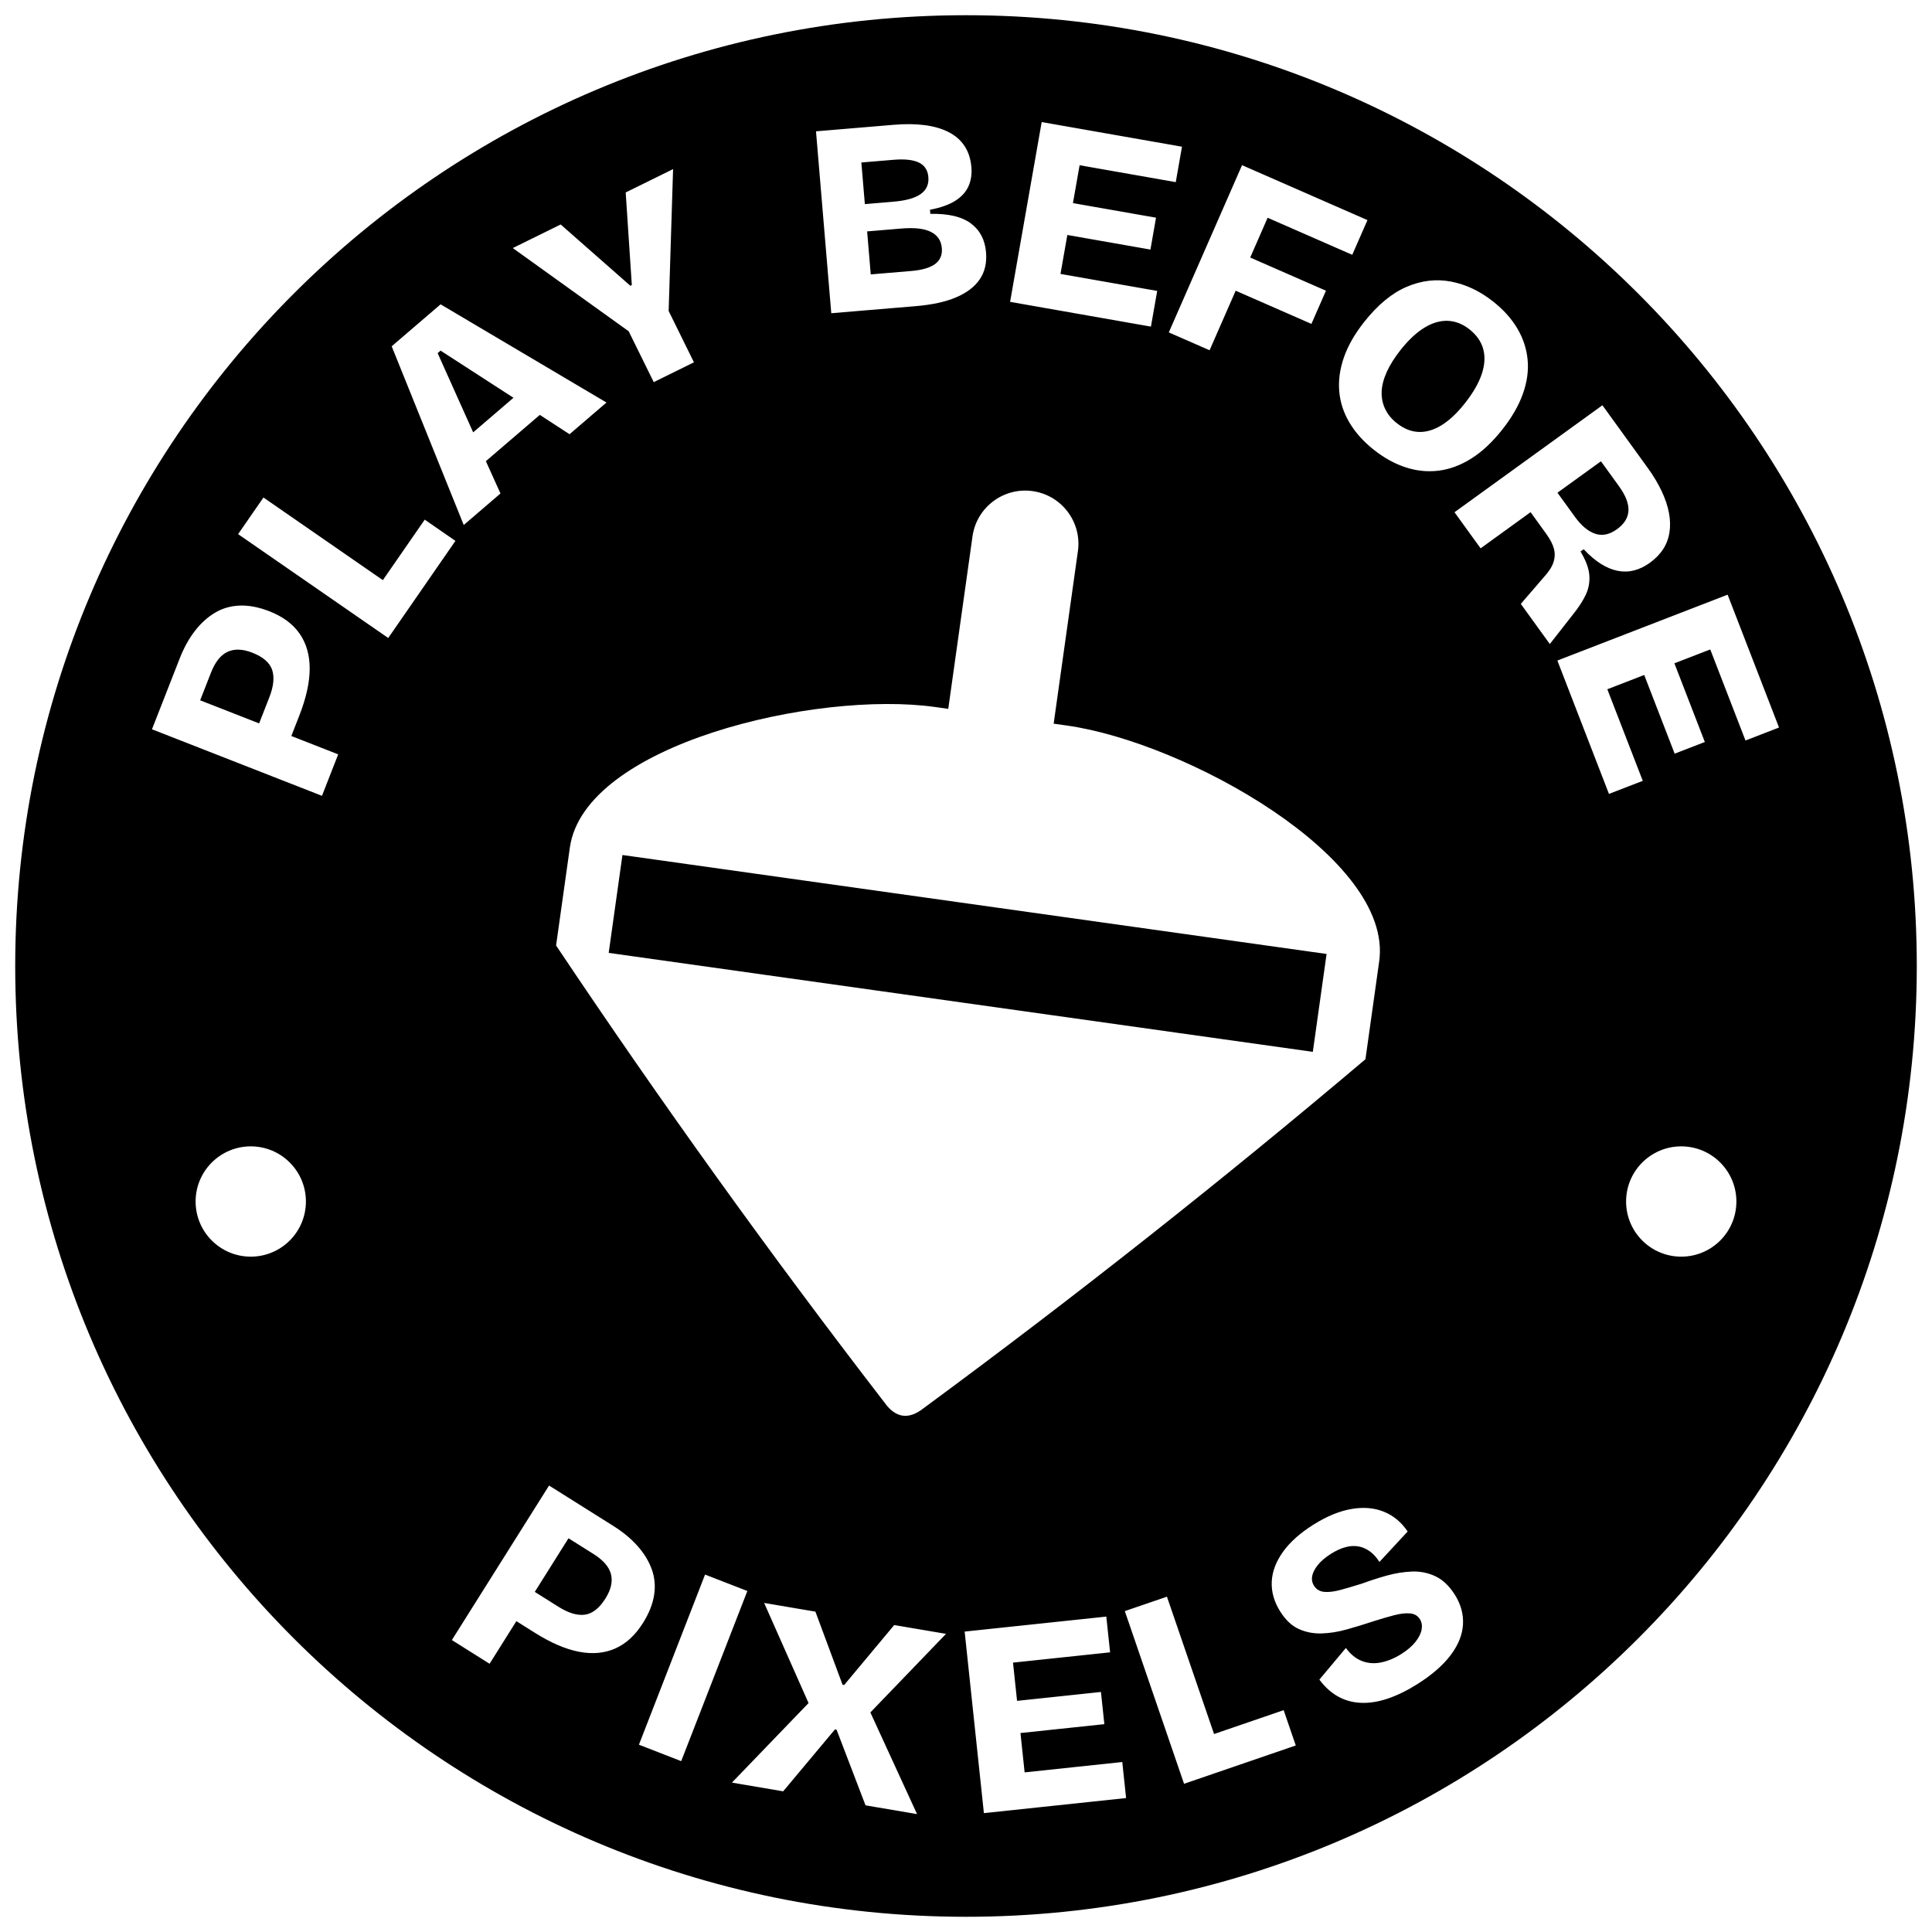
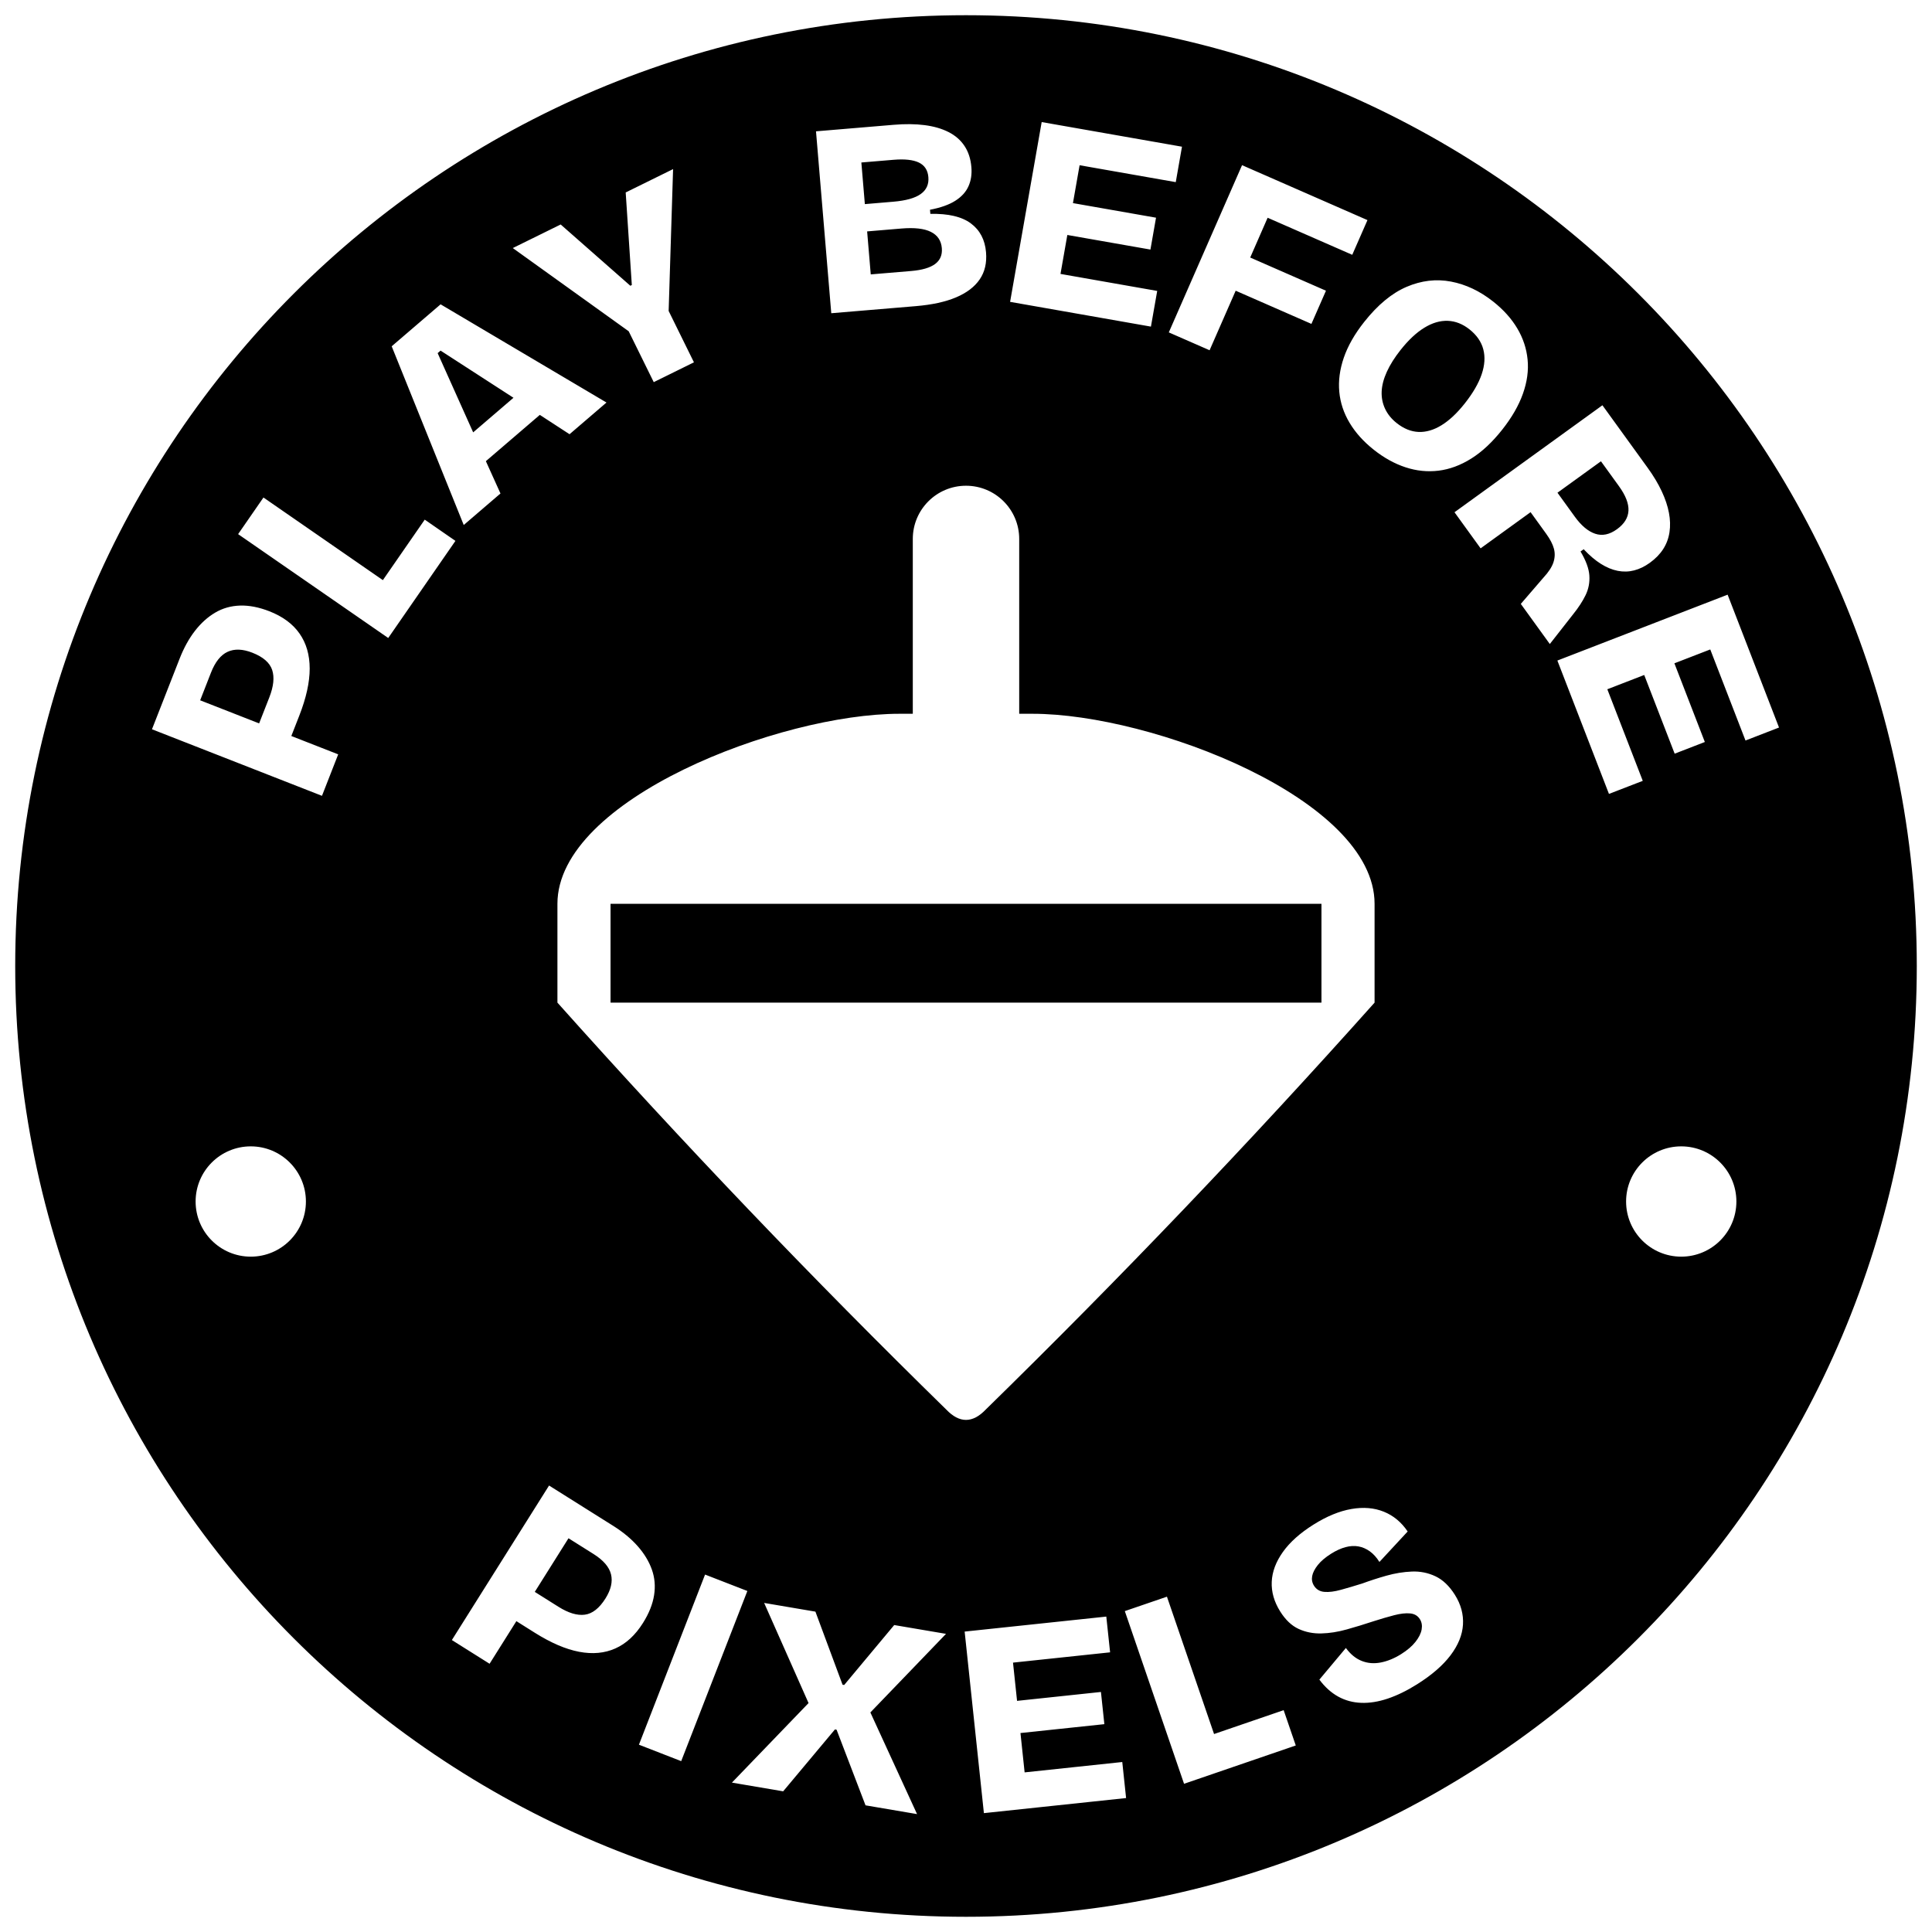
<svg xmlns="http://www.w3.org/2000/svg" viewBox="-508 -508 1016 1016" width="1000" height="1000" role="img" aria-label="Play Before Pixels">
-   <path fill="#000000" fill-rule="evenodd" d="M-500 0A500 500 0 1 0 500 0A500 500 0 1 0 -500 0ZM-338.68 -89.49 -428.08 -124.49 -413.55 -161.6Q-410.21 -170.14 -405.47 -176.25Q-400.73 -182.36 -394.84 -185.83Q-388.95 -189.31 -381.76 -189.54Q-374.56 -189.76 -366.3 -186.53Q-355.73 -182.39 -350.44 -174.77Q-345.14 -167.16 -345.14 -156.38Q-345.15 -145.6 -350.61 -131.65L-354.8 -120.95L-330.15 -111.3ZM-402.74 -139.72 -371.73 -127.58 -366.37 -141.26Q-362.98 -149.93 -364.87 -155.67Q-366.76 -161.41 -375.29 -164.75Q-382.88 -167.72 -388.3 -165.23Q-393.73 -162.75 -397.07 -154.22ZM-303.84 -172.49 -382.78 -227.11 -369.45 -246.37 -306.66 -202.92 -284.64 -234.73 -268.5 -223.56ZM-264.13 -231.91 -302.02 -325.89 -276.3 -347.96 -189.06 -296.32 -208.49 -279.65 -224.12 -289.82 -252.49 -265.48 -244.81 -248.49ZM-237.97 -298.82 -276.31 -323.62 -277.85 -322.29 -259.17 -280.63ZM-164.21 -307.04 -177.38 -333.79 -238.33 -377.55 -213.15 -389.95 -176.52 -357.73 -175.74 -358.11 -178.96 -406.79 -154.04 -419.07 -156.37 -344.47 -143.07 -317.46ZM-70.85 -343.28 -78.88 -438.94 -38.01 -442.37Q-29.02 -443.13 -21.79 -442.2Q-14.56 -441.27 -9.23 -438.58Q-3.89 -435.89 -0.8 -431.26Q2.28 -426.63 2.83 -420.11Q3.31 -414.46 1.27 -409.98Q-0.76 -405.5 -5.68 -402.39Q-10.6 -399.28 -18.93 -397.7L-18.75 -395.53Q-4.62 -395.84 2.54 -390.53Q9.7 -385.22 10.53 -375.36Q11.24 -366.95 7.2 -361.07Q3.17 -355.18 -5.21 -351.63Q-13.6 -348.08 -26.36 -347.01ZM-50.09 -363.7 -28.78 -365.49Q-20.23 -366.21 -16.25 -369.17Q-12.26 -372.13 -12.71 -377.5Q-13.21 -383.44 -18.47 -386.06Q-23.72 -388.69 -34.01 -387.82L-51.99 -386.31ZM-53.19 -400.66 -38.26 -401.92Q-28.26 -402.76 -23.79 -405.98Q-19.31 -409.2 -19.79 -414.85Q-20.25 -420.36 -24.81 -422.53Q-29.37 -424.7 -38.07 -423.97L-55.03 -422.55ZM23.19 -349.26 39.8 -443.81 113.58 -430.85 110.31 -412.22 59.74 -421.11 56.24 -401.19 99.93 -393.52 96.99 -376.76 53.29 -384.43 49.69 -363.95 100.55 -355.01 97.25 -336.24ZM106.65 -333.2 145.17 -421.14 211.12 -392.25 203.12 -374 158.62 -393.49 149.46 -372.57 189.3 -355.12 181.65 -337.67 141.82 -355.12 128.1 -323.81ZM214.45 -271.48Q206.35 -277.89 201.72 -285.64Q197.09 -293.38 196.3 -301.99Q195.5 -310.6 198.67 -319.87Q201.84 -329.14 209.42 -338.72Q220.07 -352.18 231.71 -357.16Q243.35 -362.14 255.05 -359.92Q266.75 -357.71 277.24 -349.41Q285.34 -343 289.91 -335.3Q294.48 -327.6 295.33 -318.95Q296.19 -310.29 292.87 -300.95Q289.56 -291.61 281.97 -282.03Q274.12 -272.11 265.67 -266.83Q257.23 -261.55 248.5 -260.48Q239.77 -259.42 231.16 -262.25Q222.54 -265.07 214.45 -271.48ZM226.48 -285.52Q232.07 -281.09 238 -280.85Q243.93 -280.61 250.07 -284.38Q256.2 -288.15 262.25 -295.79Q268.75 -304 271.18 -311.17Q273.61 -318.33 272.03 -324.31Q270.46 -330.29 264.76 -334.8Q259.4 -339.05 253.36 -339.28Q247.33 -339.51 241.05 -335.67Q234.76 -331.83 228.53 -323.96Q223.84 -318.03 221.32 -312.51Q218.81 -306.99 218.59 -302.15Q218.38 -297.31 220.38 -293.04Q222.38 -288.77 226.48 -285.52ZM256.89 -238.62 334.68 -294.88 358.55 -261.89Q363.06 -255.64 365.86 -249.67Q368.65 -243.7 369.66 -238.33Q370.68 -232.96 369.95 -228.13Q369.23 -223.3 366.66 -219.28Q364.09 -215.27 359.61 -212.03Q355.6 -209.13 351.36 -208.04Q347.12 -206.95 342.73 -207.81Q338.34 -208.67 333.89 -211.47Q329.44 -214.26 324.82 -219.17L323.17 -217.98Q327.44 -210.84 327.81 -205.36Q328.18 -199.88 325.84 -195.05Q323.5 -190.22 319.34 -185.05L307.02 -169.32L291.76 -190.42L303.67 -204.24Q307.7 -208.59 308.91 -212.25Q310.12 -215.91 309.18 -219.44Q308.24 -222.98 305.08 -227.34L296.9 -238.66L270.62 -219.64ZM311.04 -248.89 320.16 -236.28Q325.28 -229.2 330.86 -227.32Q336.45 -225.43 342.34 -229.7Q348.11 -233.87 348.38 -239.45Q348.65 -245.04 343.37 -252.34L333.91 -265.42ZM310.99 -160.63 400.52 -195.27 427.55 -125.41 409.92 -118.58 391.39 -166.47 372.53 -159.18 388.54 -117.8 372.67 -111.66 356.66 -153.04 337.26 -145.53 355.9 -97.37 338.12 -90.5ZM-270.37 354.47 -219.26 273.21 -185.52 294.42Q-177.76 299.3 -172.65 305.1Q-167.53 310.9 -165.22 317.33Q-162.91 323.77 -164.03 330.88Q-165.15 337.99 -169.88 345.5Q-175.92 355.11 -184.39 358.88Q-192.87 362.66 -203.46 360.64Q-214.04 358.62 -226.72 350.65L-236.45 344.53L-250.54 366.94ZM-209.04 300.94 -226.77 329.14 -214.34 336.96Q-206.45 341.92 -200.46 341.13Q-194.47 340.35 -189.59 332.59Q-185.26 325.69 -186.68 319.9Q-188.11 314.11 -195.86 309.23ZM-172 409.5 -137.22 320.03 -114.98 328.67 -149.77 418.15ZM-123.1 429.44 -82.8 387.61 -106.15 334.95 -79.19 339.53 -64.92 377.96 -64.06 378.1 -37.75 346.58 -10.51 351.21 -50.29 392.54 -25.74 446 -52.84 441.39 -68.06 401.62 -68.92 401.47 -96.15 434.02ZM9.41 445.49 -0.71 350.02 73.78 342.13 75.78 360.93 24.72 366.34 26.85 386.45 70.96 381.77 72.76 398.7 28.64 403.37 30.83 424.06 82.18 418.61 84.19 437.56ZM114.67 430.06 83.52 339.25 105.67 331.66 130.45 403.89 167.05 391.34 173.42 409.91ZM237.18 377.75Q229.17 382.78 221.79 385.26Q214.42 387.74 207.83 387.49Q201.24 387.25 195.71 384.19Q190.19 381.13 185.83 375.28L199.77 358.64Q203.39 363.58 208.08 365.44Q212.77 367.31 218.12 366.27Q223.48 365.22 228.78 361.9Q233.71 358.81 236.38 355.41Q239.06 352.01 239.61 348.92Q240.16 345.83 238.69 343.49Q236.99 340.78 233.53 340.46Q230.07 340.14 225.19 341.4Q220.31 342.66 214.16 344.63Q207.2 346.94 200.26 348.88Q193.33 350.83 186.91 350.99Q180.48 351.16 174.94 348.63Q169.41 346.09 165.23 339.44Q160.44 331.8 160.78 323.86Q161.12 315.92 166.64 308.16Q172.16 300.4 182.76 293.75Q193.23 287.18 202.68 285.55Q212.13 283.91 219.71 286.97Q227.3 290.02 232.26 297.38L217.41 313.4Q215.17 309.83 212.36 307.81Q209.55 305.8 206.35 305.22Q203.16 304.65 199.56 305.62Q195.96 306.59 192.02 309.06Q187.46 311.92 185.02 315Q182.57 318.08 182.05 320.81Q181.53 323.54 183 325.89Q184.86 328.84 188.48 329.14Q192.1 329.45 197.23 328.03Q202.35 326.62 208.38 324.73Q214.37 322.52 221.08 320.62Q227.79 318.73 234.4 318.45Q241 318.17 246.86 320.93Q252.72 323.7 257.12 330.72Q261.84 338.24 261.35 346.36Q260.86 354.47 254.81 362.48Q248.76 370.48 237.18 377.75ZM347.13 123.85A29 29 0 1 0 405.13 123.85A29 29 0 1 0 347.13 123.85ZM-405.13 123.85A29 29 0 1 0 -347.13 123.85A29 29 0 1 0 -405.13 123.85ZM-215.57 -10.79L-208.33 -62.26C-200.68 -116.7 -78.61 -144.97 -16.26 -136.2L-9.33 -135.23L3.47 -226.29A27.99 27.99 0 0 1 58.9 -218.5L46.1 -127.44L53.03 -126.46C115.39 -117.7 224.94 -56.88 217.29 -2.44L210.06 49.03Q96.98 144.7 -22.29 232.54Q-34.06 241.83 -42.8 229.65Q-133.24 112.35 -215.57 -10.79ZM-180.67 -58.37L189.62 -6.33L182.39 45.14L-187.9 -6.9Z" />
+   <path fill="#000000" fill-rule="evenodd" d="M-500 0A500 500 0 1 0 500 0A500 500 0 1 0 -500 0ZM-338.68 -89.49 -428.08 -124.49 -413.55 -161.6Q-410.21 -170.14 -405.47 -176.25Q-400.73 -182.36 -394.84 -185.83Q-388.95 -189.31 -381.76 -189.54Q-374.56 -189.76 -366.3 -186.53Q-355.73 -182.39 -350.44 -174.77Q-345.14 -167.16 -345.14 -156.38Q-345.15 -145.6 -350.61 -131.65L-354.8 -120.95L-330.15 -111.3ZM-402.74 -139.72 -371.73 -127.58 -366.37 -141.26Q-362.98 -149.93 -364.87 -155.67Q-366.76 -161.41 -375.29 -164.75Q-382.88 -167.72 -388.3 -165.23Q-393.73 -162.75 -397.07 -154.22ZM-303.84 -172.49 -382.78 -227.11 -369.45 -246.37 -306.66 -202.92 -284.64 -234.73 -268.5 -223.56ZM-264.13 -231.91 -302.02 -325.89 -276.3 -347.96 -189.06 -296.32 -208.49 -279.65 -224.12 -289.82 -252.49 -265.48 -244.81 -248.49ZM-237.97 -298.82 -276.31 -323.62 -277.85 -322.29 -259.17 -280.63ZM-164.21 -307.04 -177.38 -333.79 -238.33 -377.55 -213.15 -389.95 -176.52 -357.73 -175.74 -358.11 -178.96 -406.79 -154.04 -419.07 -156.37 -344.47 -143.07 -317.46ZM-70.85 -343.28 -78.88 -438.94 -38.01 -442.37Q-29.02 -443.13 -21.79 -442.2Q-14.56 -441.27 -9.23 -438.58Q-3.89 -435.89 -0.8 -431.26Q2.28 -426.63 2.83 -420.11Q3.31 -414.46 1.27 -409.98Q-0.76 -405.5 -5.68 -402.39Q-10.6 -399.28 -18.93 -397.7L-18.75 -395.53Q-4.62 -395.84 2.54 -390.53Q9.7 -385.22 10.53 -375.36Q11.24 -366.95 7.2 -361.07Q3.17 -355.18 -5.21 -351.63Q-13.6 -348.08 -26.36 -347.01ZM-50.09 -363.7 -28.78 -365.49Q-20.23 -366.21 -16.25 -369.17Q-12.26 -372.13 -12.71 -377.5Q-13.21 -383.44 -18.47 -386.06Q-23.72 -388.69 -34.01 -387.82L-51.99 -386.31ZM-53.19 -400.66 -38.26 -401.92Q-28.26 -402.76 -23.79 -405.98Q-19.31 -409.2 -19.79 -414.85Q-20.25 -420.36 -24.81 -422.53Q-29.37 -424.7 -38.07 -423.97L-55.03 -422.55ZM23.19 -349.26 39.8 -443.81 113.58 -430.85 110.31 -412.22 59.74 -421.11 56.24 -401.19 99.93 -393.52 96.99 -376.76 53.29 -384.43 49.69 -363.95 100.55 -355.01 97.25 -336.24ZM106.65 -333.2 145.17 -421.14 211.12 -392.25 203.12 -374 158.62 -393.49 149.46 -372.57 189.3 -355.12 181.65 -337.67 141.82 -355.12 128.1 -323.81ZM214.45 -271.48Q206.35 -277.89 201.72 -285.64Q197.09 -293.38 196.3 -301.99Q195.5 -310.6 198.67 -319.87Q201.84 -329.14 209.42 -338.72Q220.07 -352.18 231.71 -357.16Q243.35 -362.14 255.05 -359.92Q266.75 -357.71 277.24 -349.41Q285.34 -343 289.91 -335.3Q294.48 -327.6 295.33 -318.95Q296.19 -310.29 292.87 -300.95Q289.56 -291.61 281.97 -282.03Q274.12 -272.11 265.67 -266.83Q257.23 -261.55 248.5 -260.48Q239.77 -259.42 231.16 -262.25Q222.54 -265.07 214.45 -271.48ZM226.48 -285.52Q232.07 -281.09 238 -280.85Q243.93 -280.61 250.07 -284.38Q256.2 -288.15 262.25 -295.79Q268.75 -304 271.18 -311.17Q273.61 -318.33 272.03 -324.31Q270.46 -330.29 264.76 -334.8Q259.4 -339.05 253.36 -339.28Q247.33 -339.51 241.05 -335.67Q234.76 -331.83 228.53 -323.96Q223.84 -318.03 221.32 -312.51Q218.81 -306.99 218.59 -302.15Q218.38 -297.31 220.38 -293.04Q222.38 -288.77 226.48 -285.52ZM256.89 -238.62 334.68 -294.88 358.55 -261.89Q363.06 -255.64 365.86 -249.67Q368.65 -243.7 369.66 -238.33Q370.68 -232.96 369.95 -228.13Q369.23 -223.3 366.66 -219.28Q364.09 -215.27 359.61 -212.03Q355.6 -209.13 351.36 -208.04Q347.12 -206.95 342.73 -207.81Q338.34 -208.67 333.89 -211.47Q329.44 -214.26 324.82 -219.17L323.17 -217.98Q327.44 -210.84 327.81 -205.36Q328.18 -199.88 325.84 -195.05Q323.5 -190.22 319.34 -185.05L307.02 -169.32L291.76 -190.42L303.67 -204.24Q307.7 -208.59 308.91 -212.25Q310.12 -215.91 309.18 -219.44Q308.24 -222.98 305.08 -227.34L296.9 -238.66L270.62 -219.64ZM311.04 -248.89 320.16 -236.28Q325.28 -229.2 330.86 -227.32Q336.45 -225.43 342.34 -229.7Q348.11 -233.87 348.38 -239.45Q348.65 -245.04 343.37 -252.34L333.91 -265.42ZM310.99 -160.63 400.52 -195.27 427.55 -125.41 409.92 -118.58 391.39 -166.47 372.53 -159.18 388.54 -117.8 372.67 -111.66 356.66 -153.04 337.26 -145.53 355.9 -97.37 338.12 -90.5ZM-270.37 354.47 -219.26 273.21 -185.52 294.42Q-177.76 299.3 -172.65 305.1Q-167.53 310.9 -165.22 317.33Q-162.91 323.77 -164.03 330.88Q-165.15 337.99 -169.88 345.5Q-175.92 355.11 -184.39 358.88Q-192.87 362.66 -203.46 360.64Q-214.04 358.62 -226.72 350.65L-236.45 344.53L-250.54 366.94ZM-209.04 300.94 -226.77 329.14 -214.34 336.96Q-206.45 341.92 -200.46 341.13Q-194.47 340.35 -189.59 332.59Q-185.26 325.69 -186.68 319.9Q-188.11 314.11 -195.86 309.23ZM-172 409.5 -137.22 320.03 -114.98 328.67 -149.77 418.15ZM-123.1 429.44 -82.8 387.61 -106.15 334.95 -79.19 339.53 -64.92 377.96 -64.06 378.1 -37.75 346.58 -10.51 351.21 -50.29 392.54 -25.74 446 -52.84 441.39 -68.06 401.62 -68.92 401.47 -96.15 434.02ZM9.41 445.49 -0.71 350.02 73.78 342.13 75.78 360.93 24.72 366.34 26.85 386.45 70.96 381.77 72.76 398.7 28.64 403.37 30.83 424.06 82.18 418.61 84.19 437.56ZM114.67 430.06 83.52 339.25 105.67 331.66 130.45 403.89 167.05 391.34 173.42 409.91ZM237.18 377.75Q229.17 382.78 221.79 385.26Q214.42 387.74 207.83 387.49Q201.24 387.25 195.71 384.19Q190.19 381.13 185.83 375.28L199.77 358.64Q203.39 363.58 208.08 365.44Q212.77 367.31 218.12 366.27Q223.48 365.22 228.78 361.9Q233.71 358.81 236.38 355.41Q239.06 352.01 239.61 348.92Q240.16 345.83 238.69 343.49Q236.99 340.78 233.53 340.46Q230.07 340.14 225.19 341.4Q220.31 342.66 214.16 344.63Q207.2 346.94 200.26 348.88Q193.33 350.83 186.91 350.99Q180.48 351.16 174.94 348.63Q169.41 346.09 165.23 339.44Q160.44 331.8 160.78 323.86Q161.12 315.92 166.64 308.16Q172.16 300.4 182.76 293.75Q193.23 287.18 202.68 285.55Q212.13 283.91 219.71 286.97Q227.3 290.02 232.26 297.38L217.41 313.4Q215.17 309.83 212.36 307.81Q209.55 305.8 206.35 305.22Q203.16 304.65 199.56 305.62Q195.96 306.59 192.02 309.06Q187.46 311.92 185.02 315Q182.57 318.08 182.05 320.81Q181.53 323.54 183 325.89Q184.86 328.84 188.48 329.14Q192.1 329.45 197.23 328.03Q202.35 326.62 208.38 324.73Q214.37 322.52 221.08 320.62Q227.79 318.73 234.4 318.45Q241 318.17 246.86 320.93Q252.72 323.7 257.12 330.72Q261.84 338.24 261.35 346.36Q260.86 354.47 254.81 362.48Q248.76 370.48 237.18 377.75ZM347.13 123.85A29 29 0 1 0 405.13 123.85A29 29 0 1 0 347.13 123.85ZM-405.13 123.85A29 29 0 1 0 -347.13 123.85A29 29 0 1 0 -405.13 123.85ZM-214.86 19.26L-214.86 -32.7C-214.86 -87.67 -97.94 -132.64 -34.98 -132.64L-27.98 -132.64L-27.98 -224.58A27.98 27.98 0 0 1 27.98 -224.58L27.98 -132.64L34.98 -132.64C97.94 -132.64 214.86 -87.67 214.86 -32.7L214.86 19.26Q116.22 129.72 10.36 233.28Q0 244.12 -10.36 233.28Q-116.22 129.72 -214.86 19.26ZM-186.93 -32.7L186.93 -32.7L186.93 19.26L-186.93 19.26Z" />
</svg>
